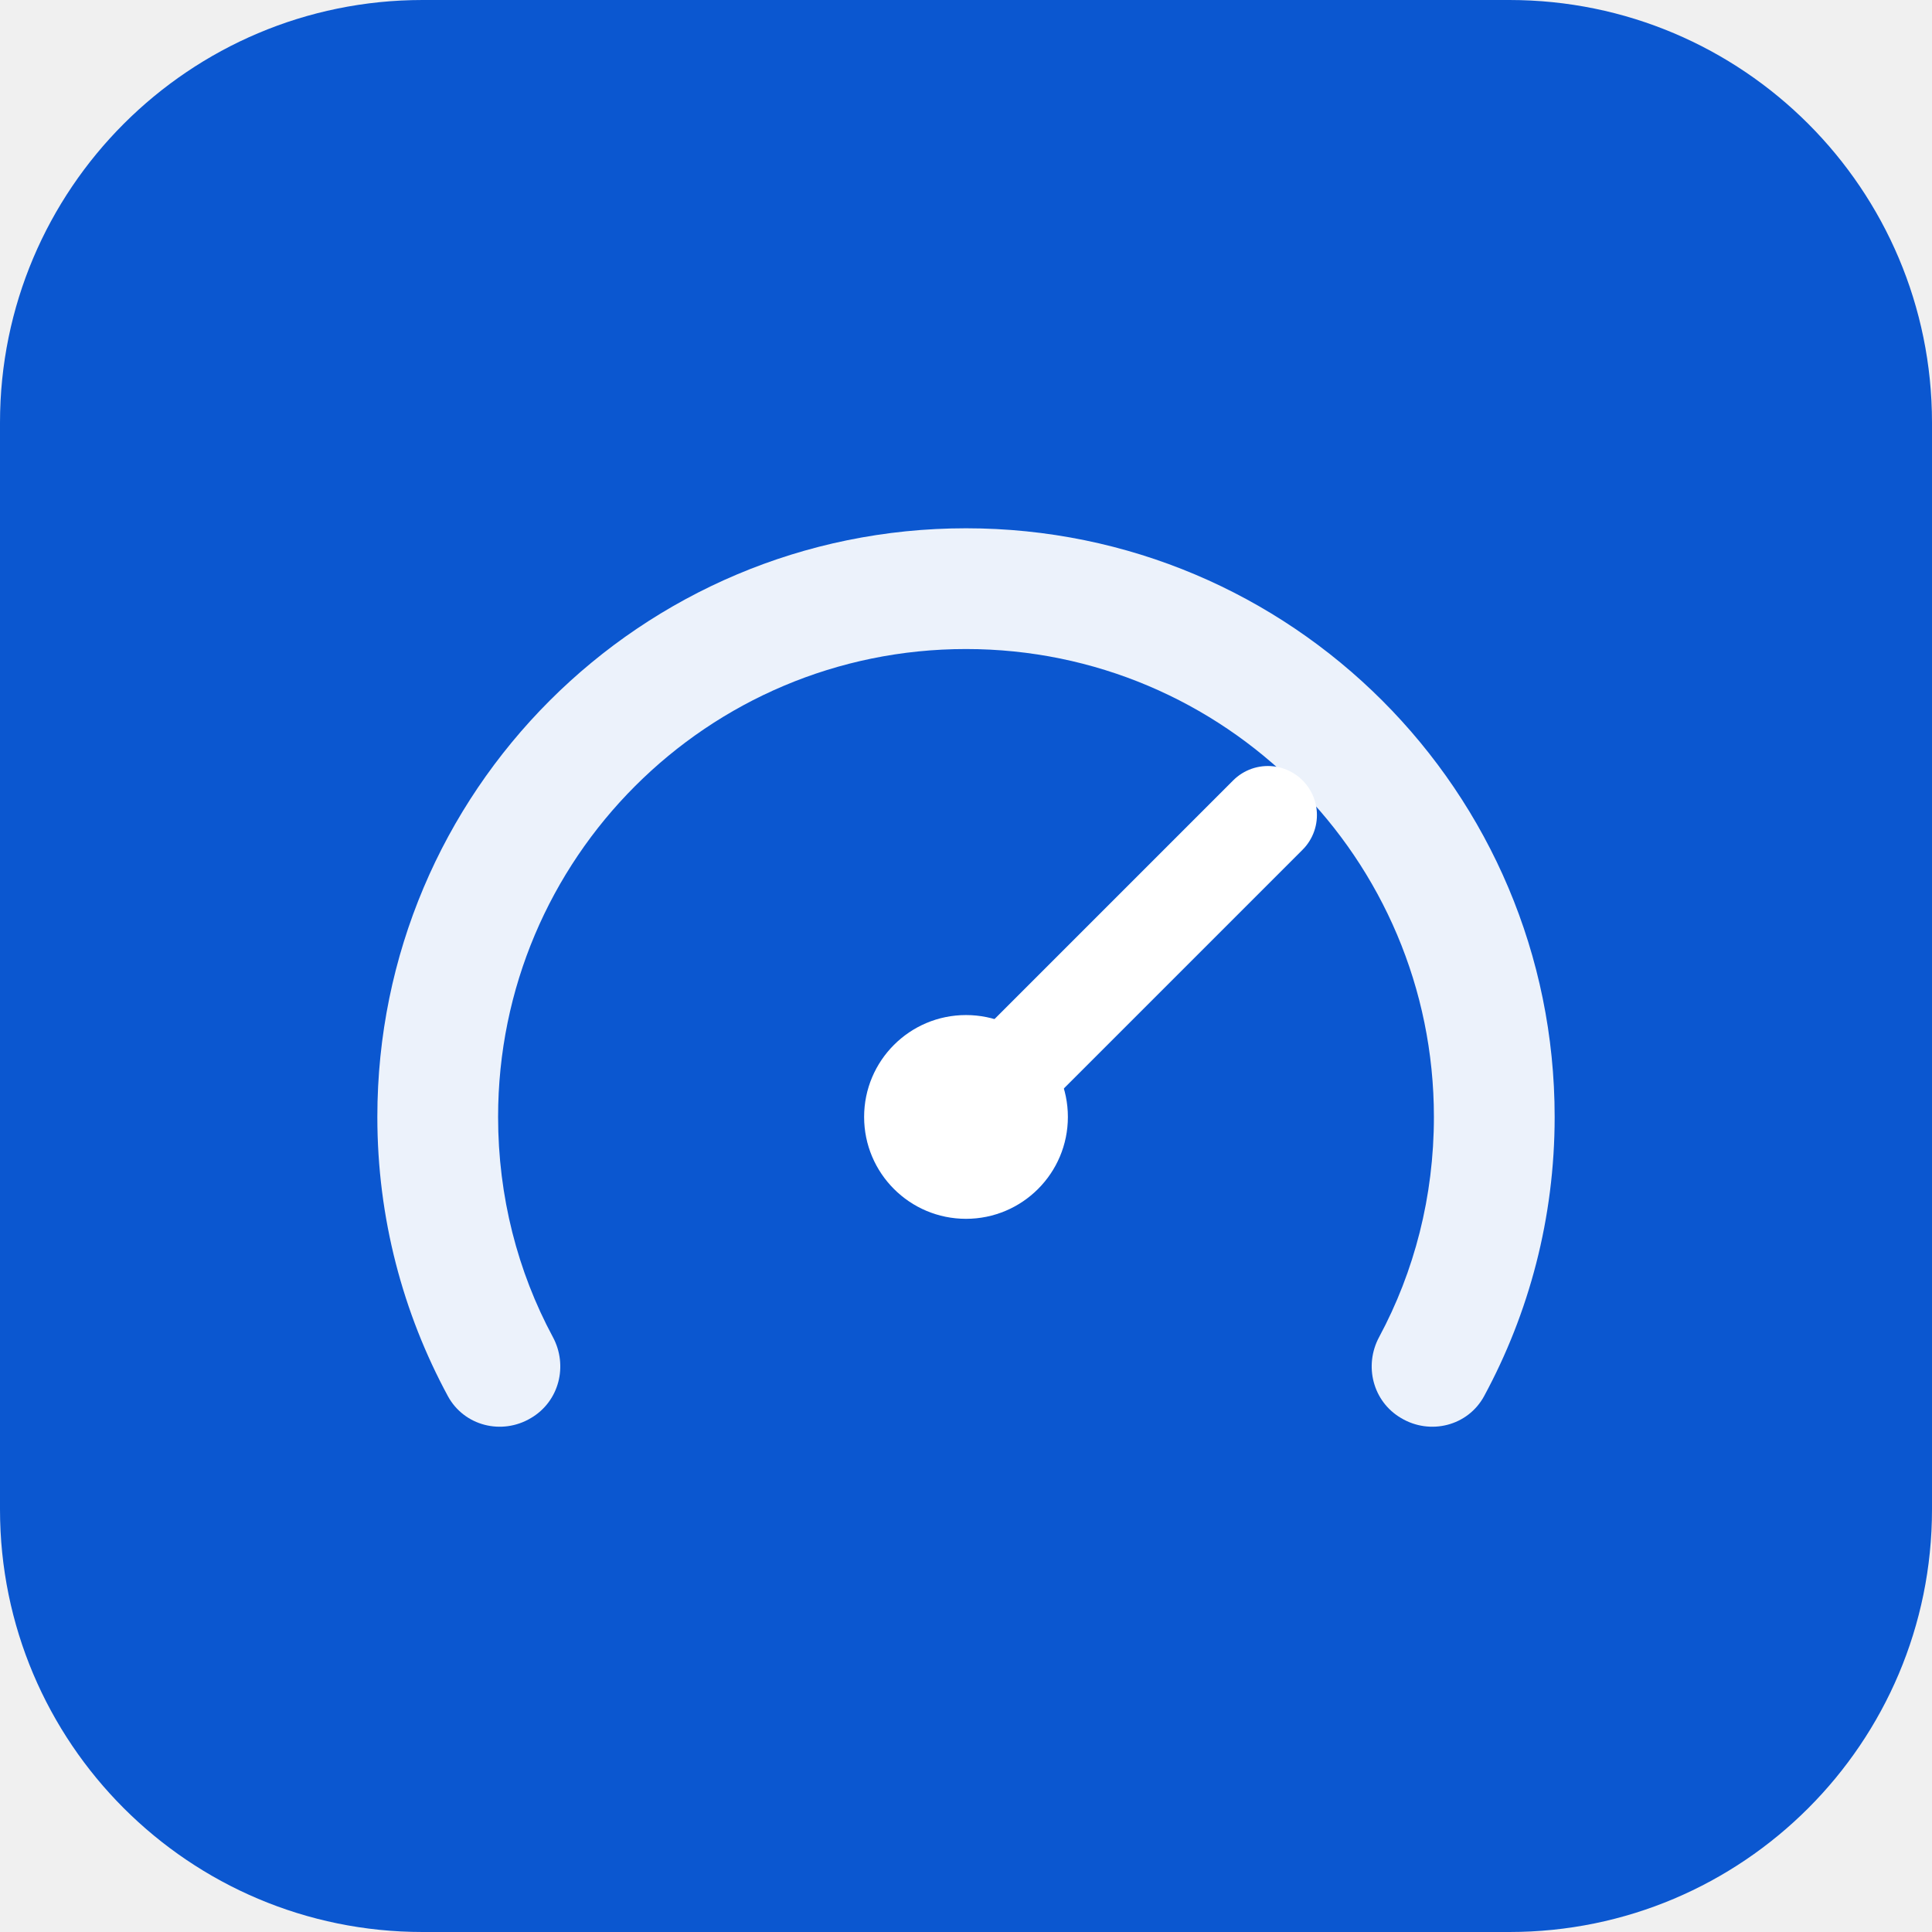
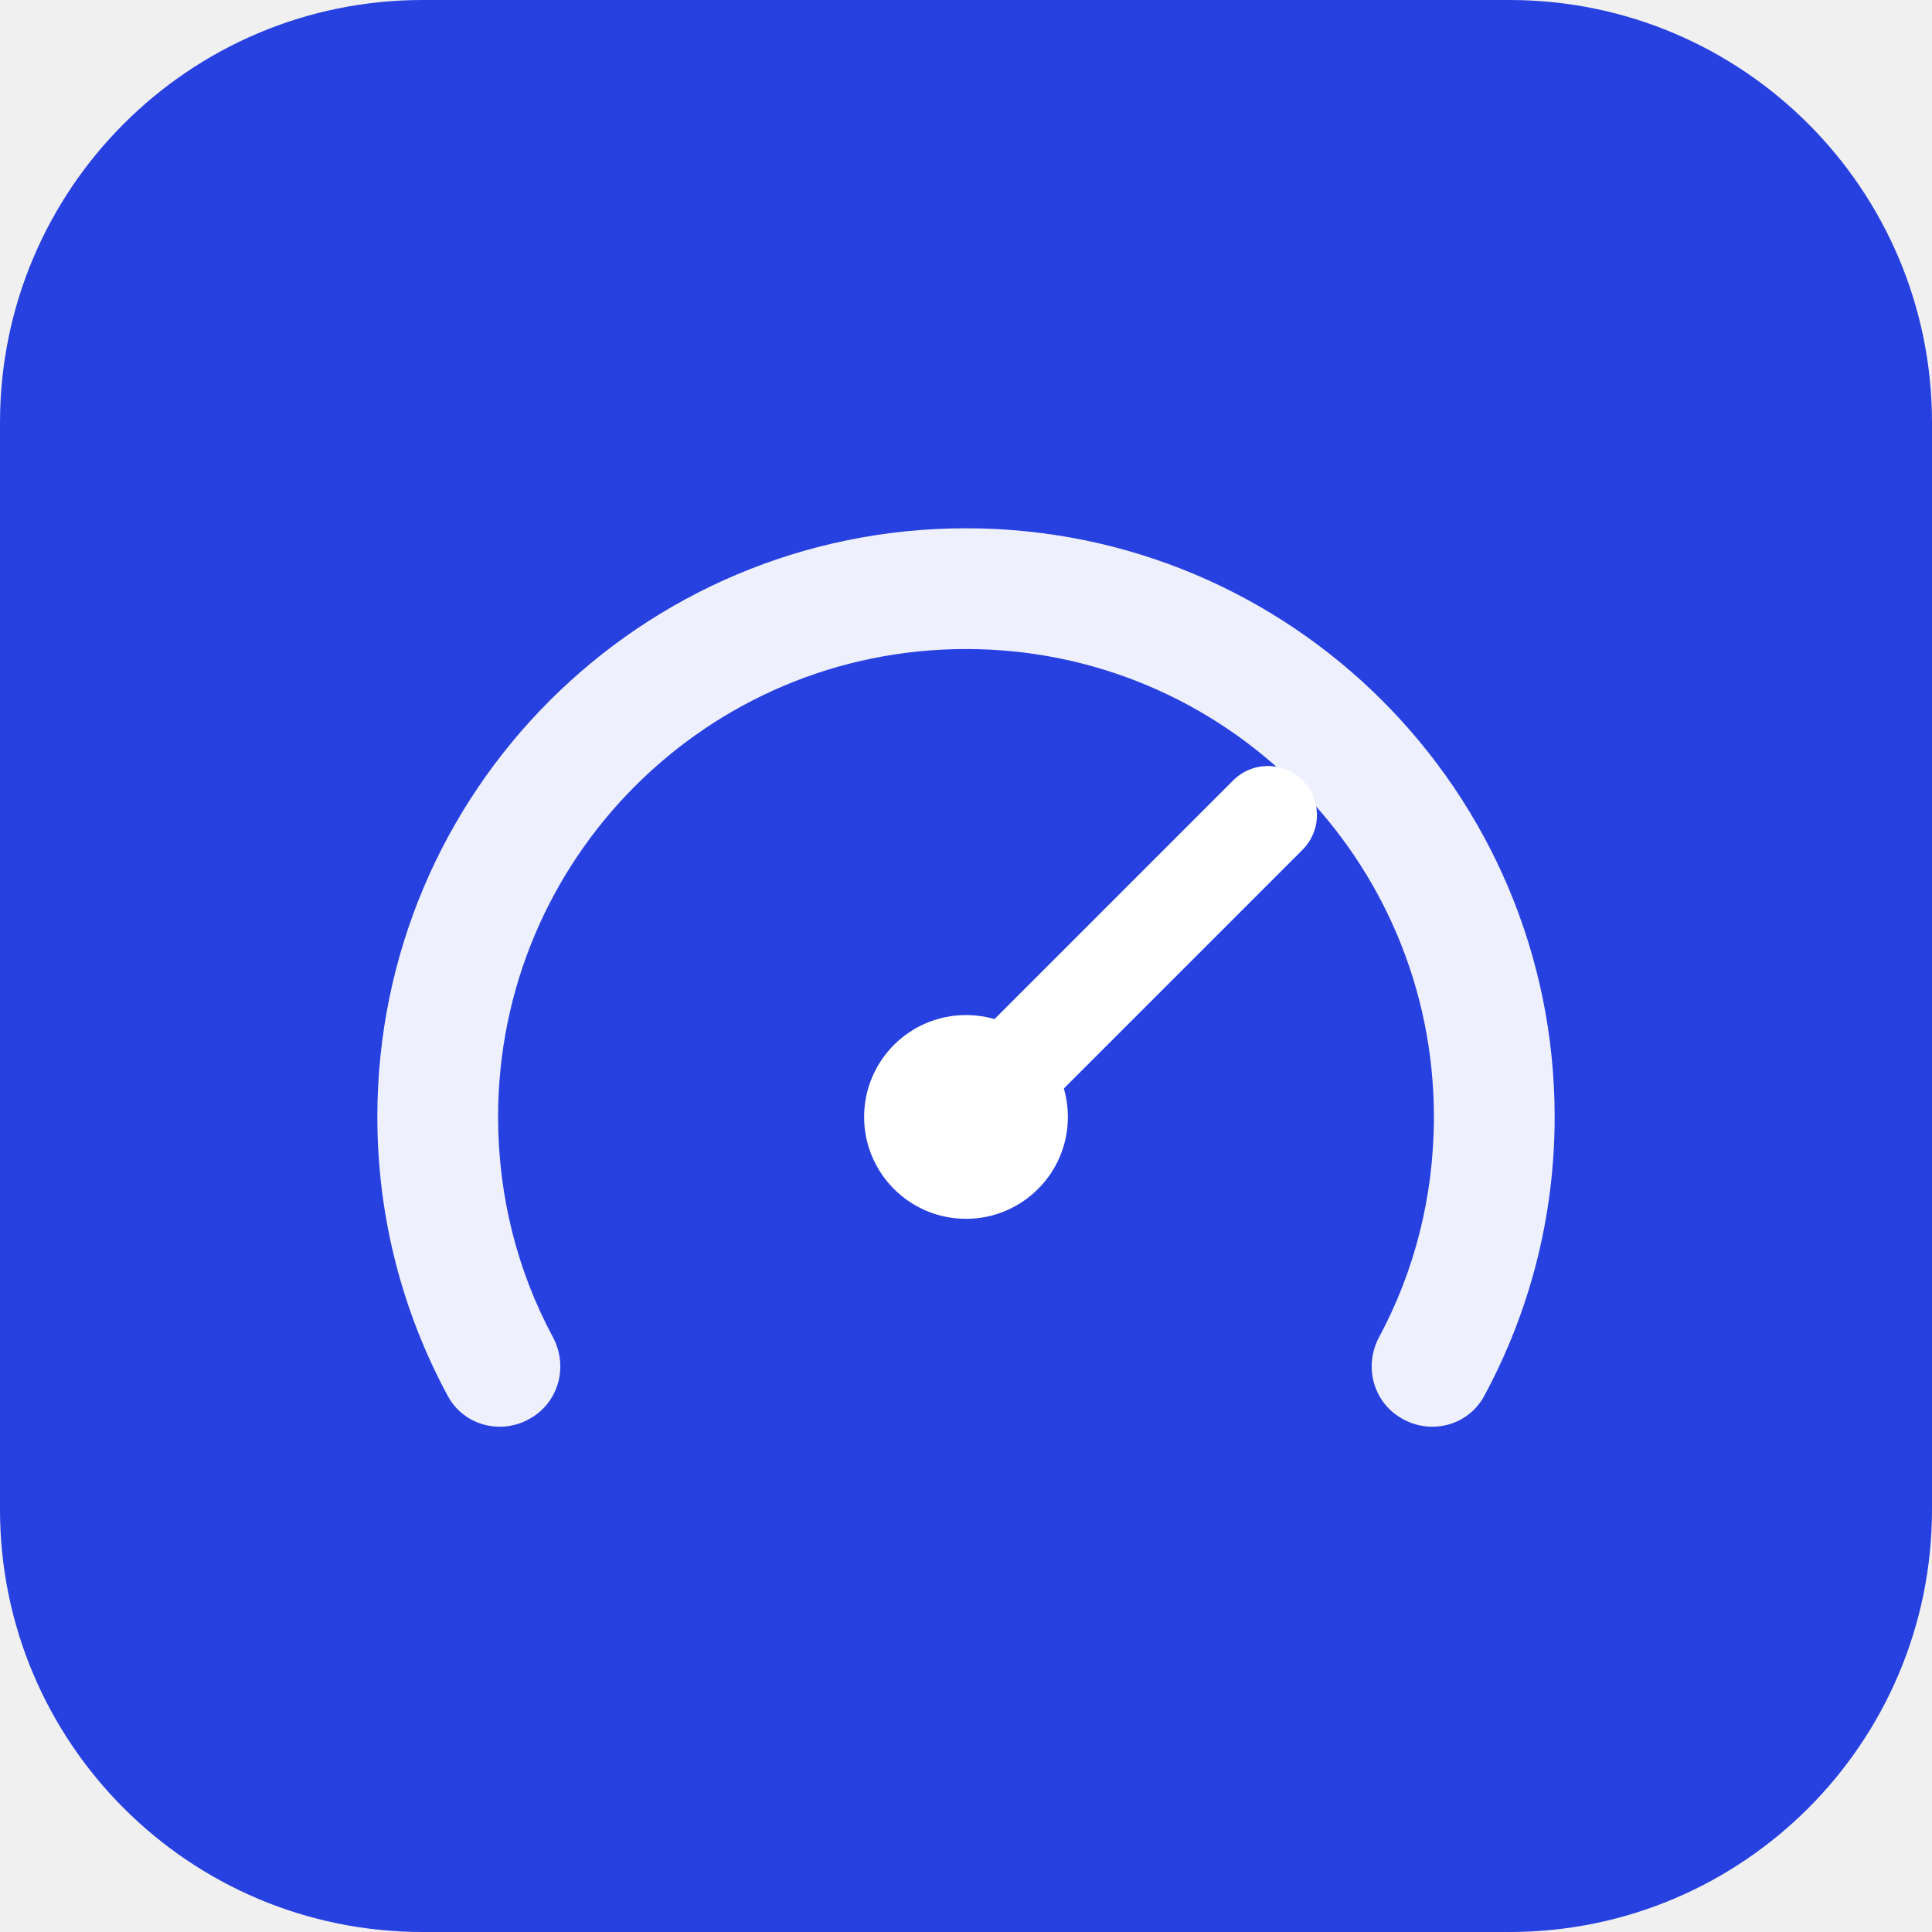
<svg xmlns="http://www.w3.org/2000/svg" viewBox="0 0 512 512">
-   <rect width="512" height="512" rx="112" fill="#0b57d0" />
+   <rect width="512" height="512" rx="112" fill="#2740e0" />
  <path d="M256 140c-86.2 0-156 69.8-156 156 0 26.8 6.8 52 18.7 74 4.3 7.9 14.3 10.4 22 5.8 7.5-4.4 9.9-13.9 5.8-21.5-9.3-17.3-14.5-37.2-14.5-58.3 0-68.5 55.5-124 124-124s124 55.5 124 124c0 21.1-5.2 41-14.5 58.3-4.1 7.6-1.7 17.1 5.8 21.5 7.7 4.6 17.7 2.1 22-5.8 11.9-22 18.7-47.2 18.7-74 0-86.2-69.8-156-156-156z" fill="#ffffff" opacity="0.92" />
  <path d="M256 296 L336 216" stroke="#ffffff" stroke-width="26" stroke-linecap="round" />
  <circle cx="256" cy="296" r="27" fill="#ffffff" />
</svg>
